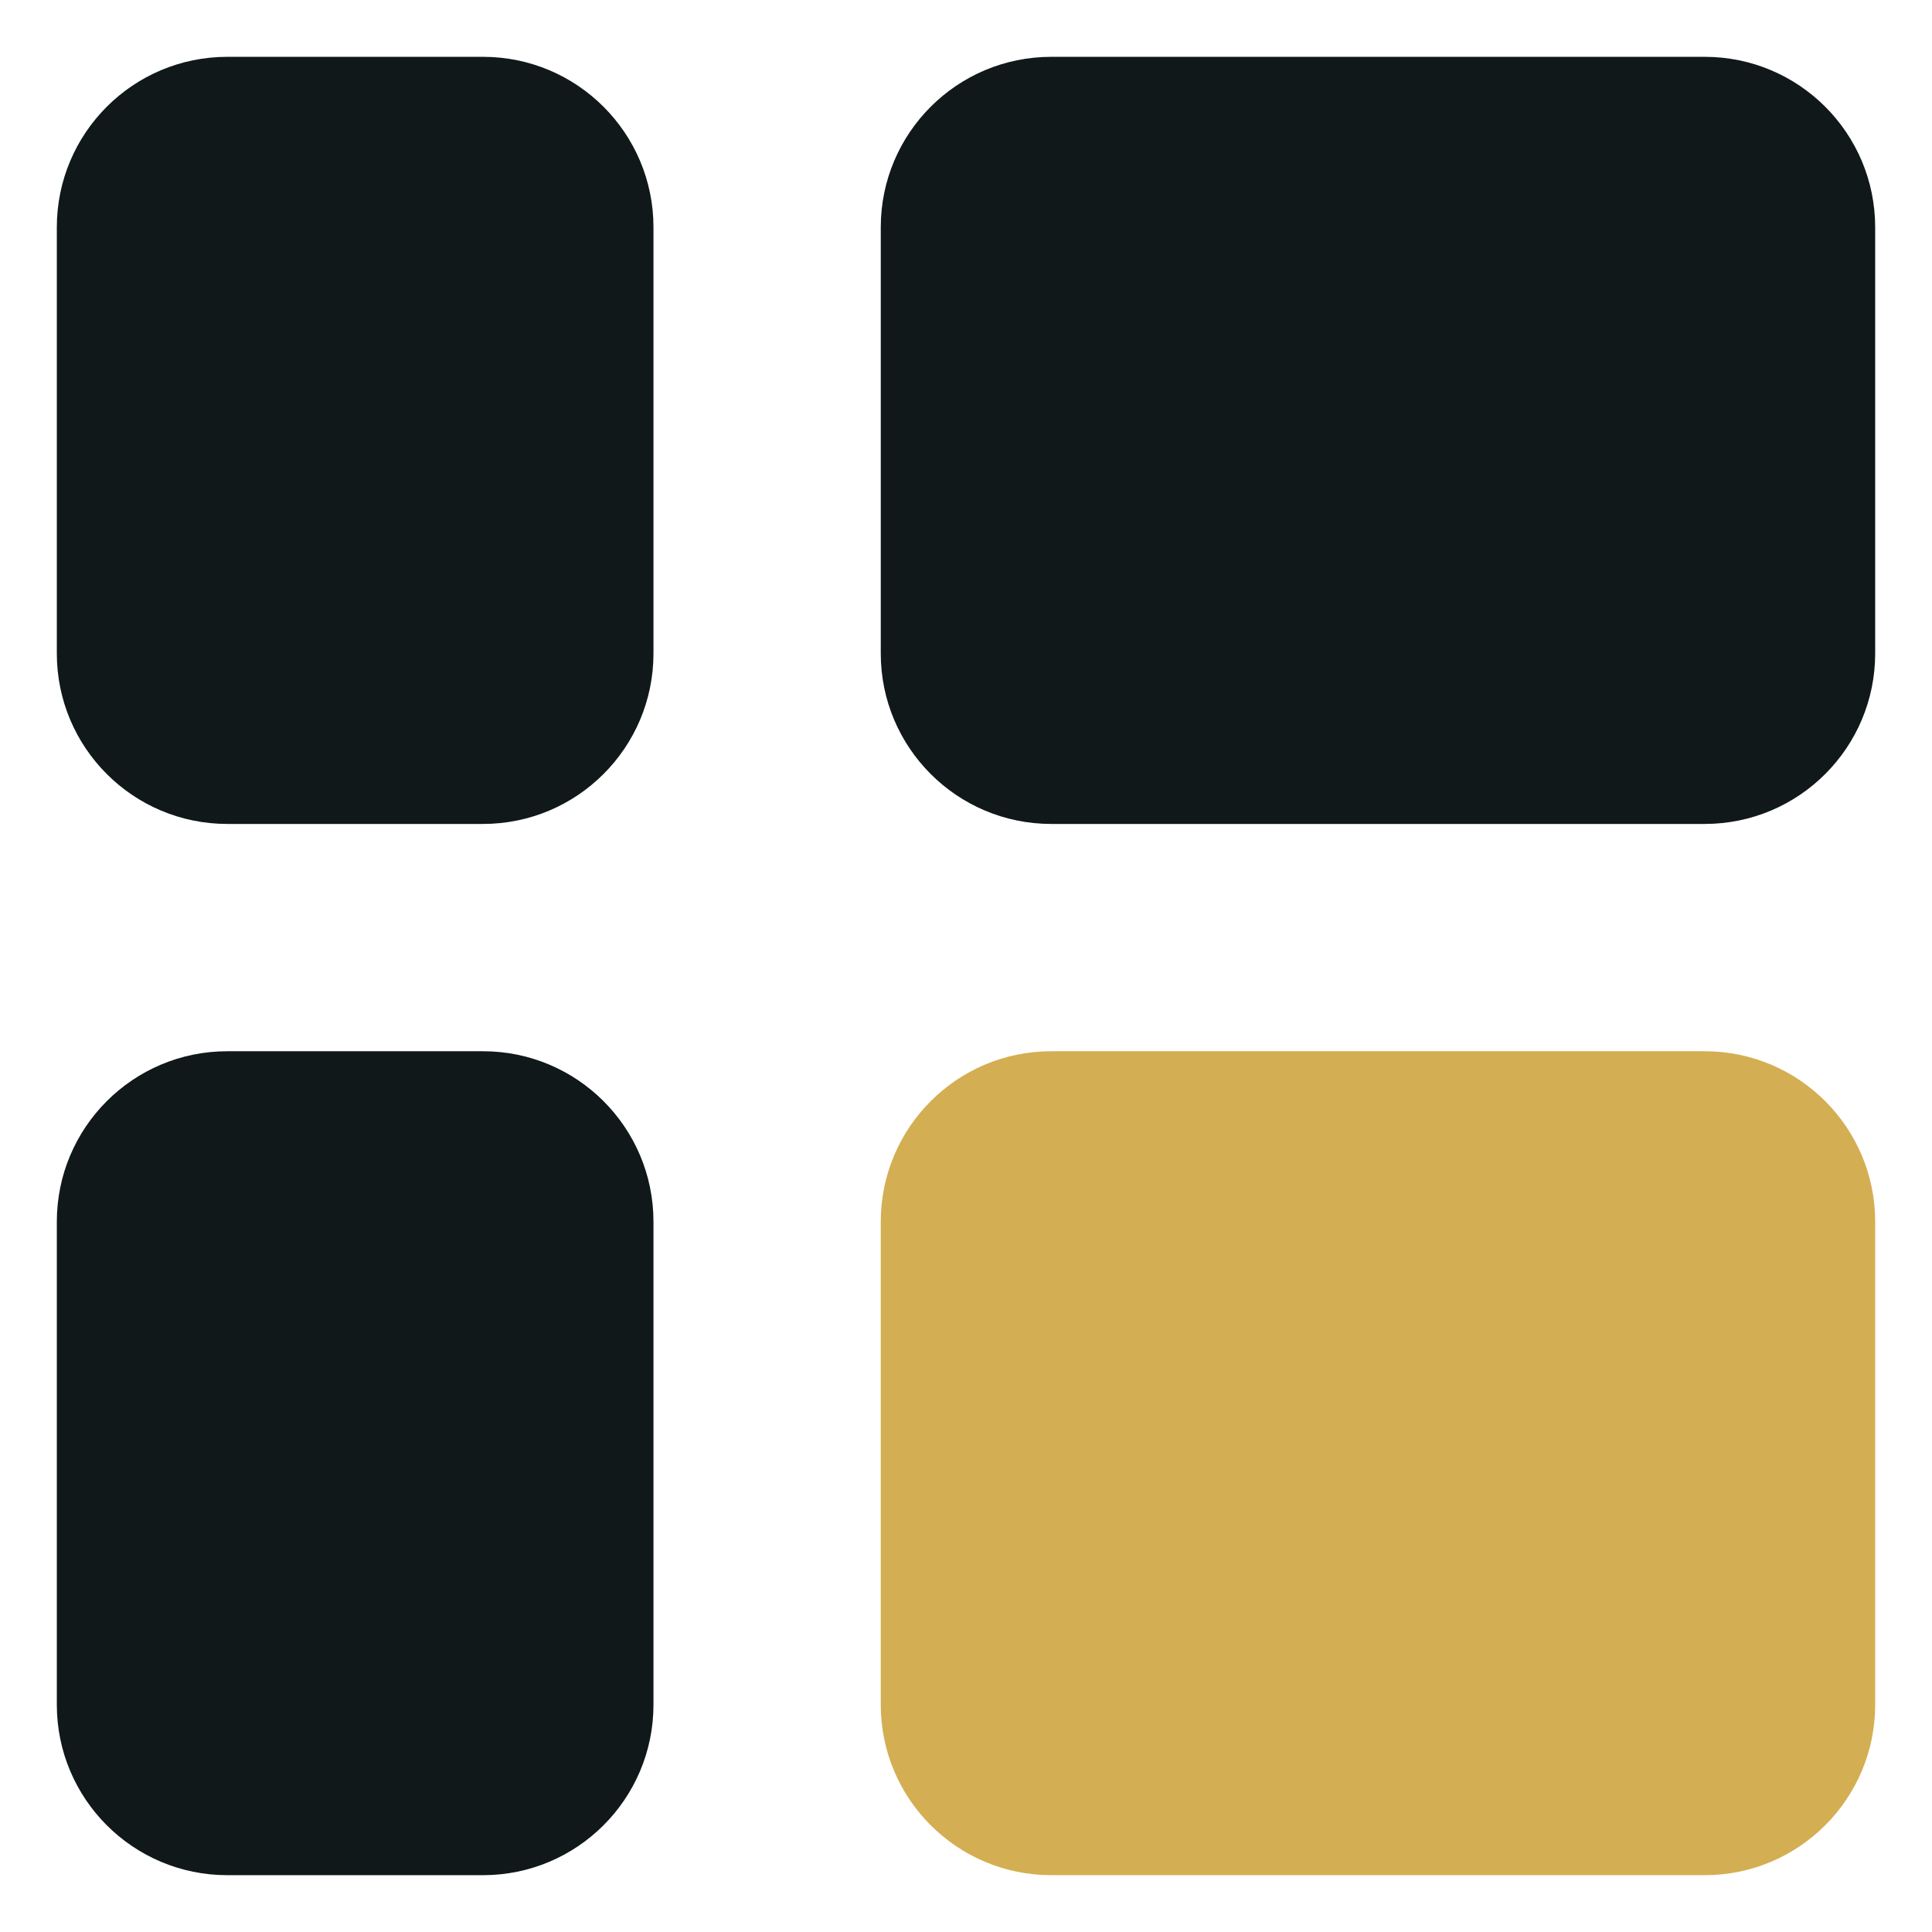
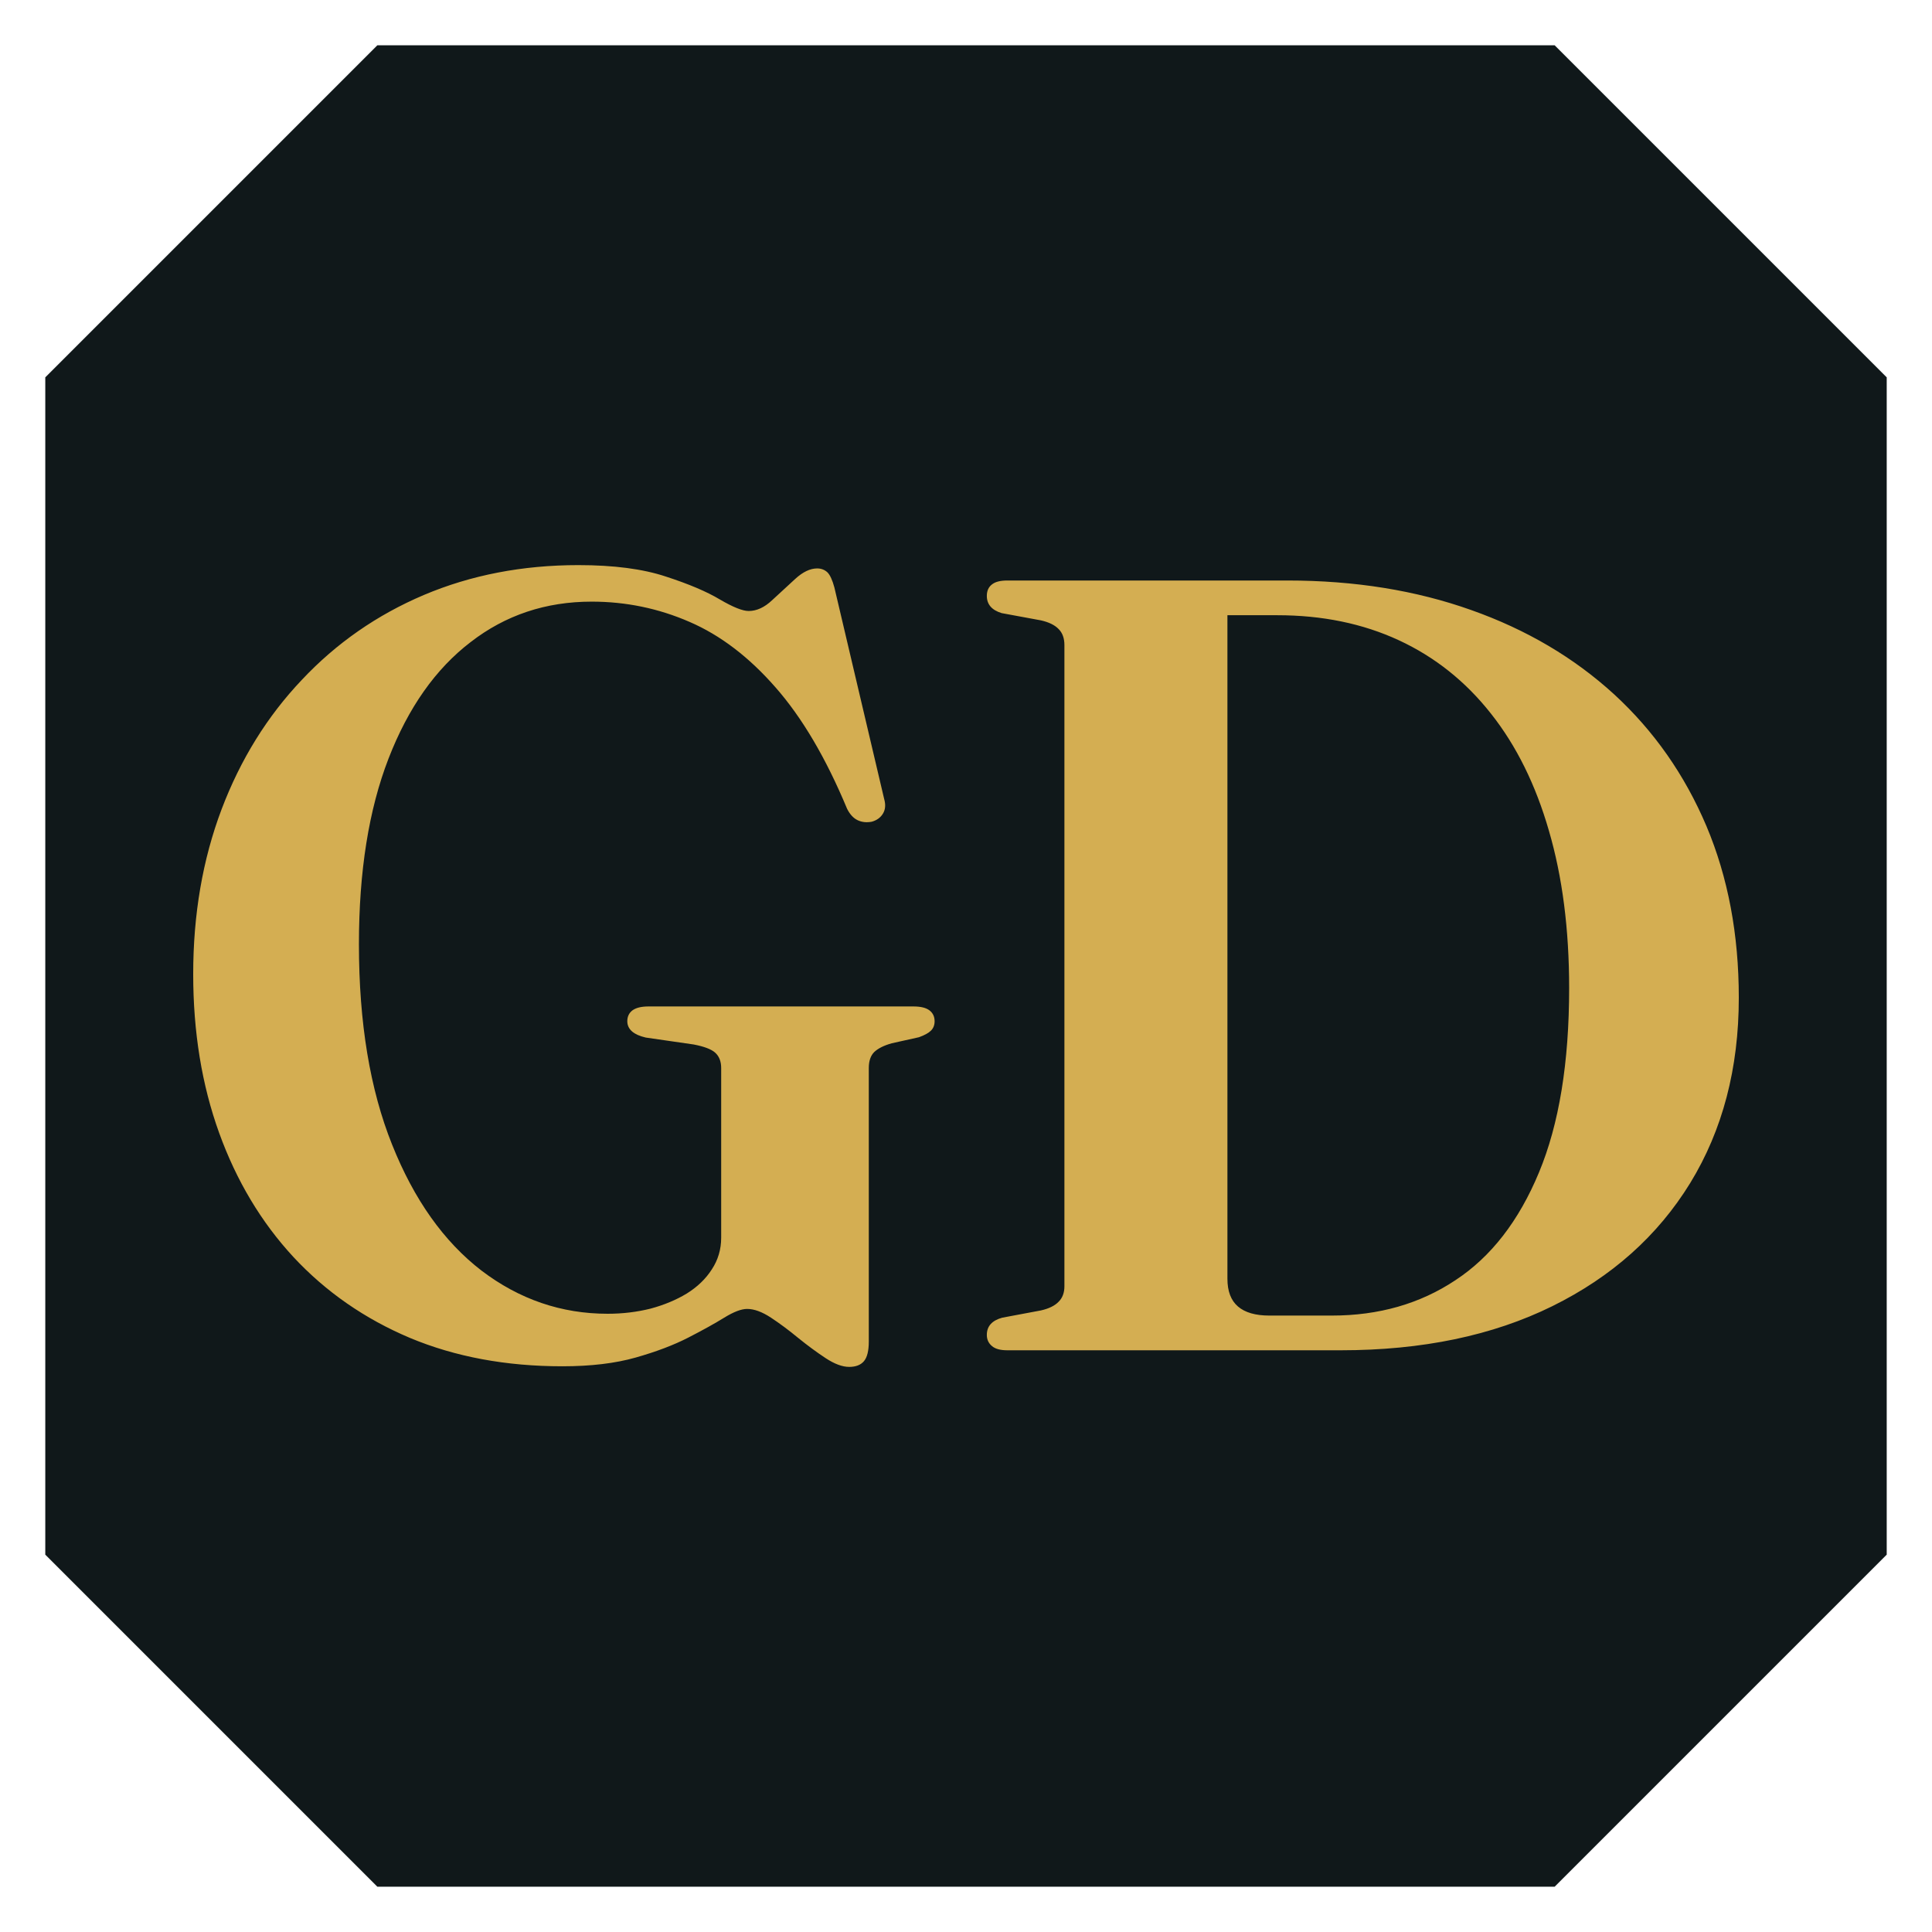
- <svg xmlns="http://www.w3.org/2000/svg" viewBox="-2 -2 68 68">
-   <style>.t{fill:#10181A}@media (prefers-color-scheme:dark){.t{fill:#9FB0B4}}</style>
-   <rect x="0.00" y="0.00" width="21.00" height="27.00" rx="6.00" class="t" />
-   <rect x="29.00" y="0.00" width="35.00" height="27.00" rx="6.00" class="t" />
-   <rect x="0.00" y="35.00" width="21.00" height="29.00" rx="6.00" class="t" />
-   <rect x="29.00" y="35.00" width="35.00" height="29.00" rx="6.00" fill="#D4AE52" />
+ <svg xmlns="http://www.w3.org/2000/svg" viewBox="0 0 64 64">
+   <style>.b{fill:#10181A}@media (prefers-color-scheme:dark){.b{fill:#1E2C31}}</style>
+   <path d="M12.5 1.5H51.5L62.5 12.5V51.5L51.5 62.5H12.5L1.5 51.5V12.5Z" class="b" />
+   <path d="M28.78 44.44Q28.78 44.9 28.62 45.09Q28.46 45.28 28.13 45.28Q27.79 45.28 27.35 44.99Q26.91 44.7 26.44 44.32Q25.98 43.94 25.54 43.65Q25.1 43.36 24.75 43.36Q24.46 43.36 23.99 43.65Q23.52 43.94 22.8 44.31Q22.08 44.68 21.06 44.97Q20.04 45.26 18.63 45.26Q15.83 45.26 13.58 44.32Q11.33 43.37 9.72 41.64Q8.12 39.91 7.26 37.53Q6.4 35.15 6.4 32.27Q6.4 29.3 7.34 26.81Q8.28 24.33 10 22.52Q11.71 20.7 14.04 19.71Q16.38 18.72 19.16 18.72Q20.92 18.72 22.06 19.1Q23.2 19.47 23.85 19.86Q24.5 20.24 24.8 20.24Q25.2 20.24 25.58 19.88Q25.96 19.53 26.34 19.18Q26.72 18.83 27.07 18.83Q27.27 18.83 27.41 18.96Q27.54 19.09 27.64 19.46L29.29 26.47Q29.37 26.75 29.25 26.95Q29.13 27.15 28.88 27.22Q28.62 27.27 28.41 27.17Q28.2 27.07 28.06 26.79Q27.01 24.27 25.69 22.77Q24.37 21.26 22.84 20.6Q21.3 19.93 19.6 19.93Q17.32 19.93 15.59 21.27Q13.85 22.6 12.87 25.13Q11.89 27.66 11.89 31.28Q11.89 35.18 12.99 37.92Q14.08 40.65 15.95 42.09Q17.83 43.52 20.13 43.52Q20.87 43.52 21.55 43.35Q22.22 43.17 22.75 42.85Q23.28 42.52 23.58 42.05Q23.89 41.58 23.89 41V35.38Q23.89 35.05 23.69 34.87Q23.5 34.7 22.98 34.6L21.39 34.37Q21.09 34.3 20.94 34.17Q20.78 34.03 20.78 33.83Q20.78 33.6 20.95 33.47Q21.13 33.34 21.48 33.34H30.26Q30.62 33.34 30.79 33.47Q30.96 33.6 30.96 33.83Q30.96 34.02 30.84 34.14Q30.72 34.26 30.44 34.36L29.54 34.56Q29.15 34.67 28.96 34.85Q28.78 35.03 28.78 35.38ZM32.69 44.22Q32.69 43.79 33.2 43.65L34.48 43.41Q34.88 43.32 35.07 43.12Q35.26 42.93 35.26 42.61V21.37Q35.26 21.03 35.07 20.84Q34.88 20.64 34.48 20.55L33.18 20.31Q32.69 20.16 32.69 19.74Q32.69 19.49 32.86 19.36Q33.02 19.23 33.37 19.23H42.65Q45.99 19.23 48.74 20.21Q51.48 21.18 53.47 23Q55.45 24.82 56.53 27.37Q57.6 29.91 57.6 33.05Q57.6 36.56 55.99 39.19Q54.38 41.81 51.42 43.27Q48.46 44.73 44.41 44.73H33.37Q33.02 44.73 32.86 44.59Q32.69 44.45 32.69 44.22ZM44.12 43.58Q46.45 43.58 48.21 42.41Q49.98 41.25 50.98 38.84Q51.98 36.44 51.98 32.73Q51.98 29.81 51.31 27.52Q50.65 25.23 49.39 23.64Q48.13 22.04 46.34 21.21Q44.55 20.38 42.31 20.38H40.66V42.36Q40.66 42.98 41.01 43.28Q41.36 43.58 42.05 43.58Z" fill="#D4AE52" />
</svg>
